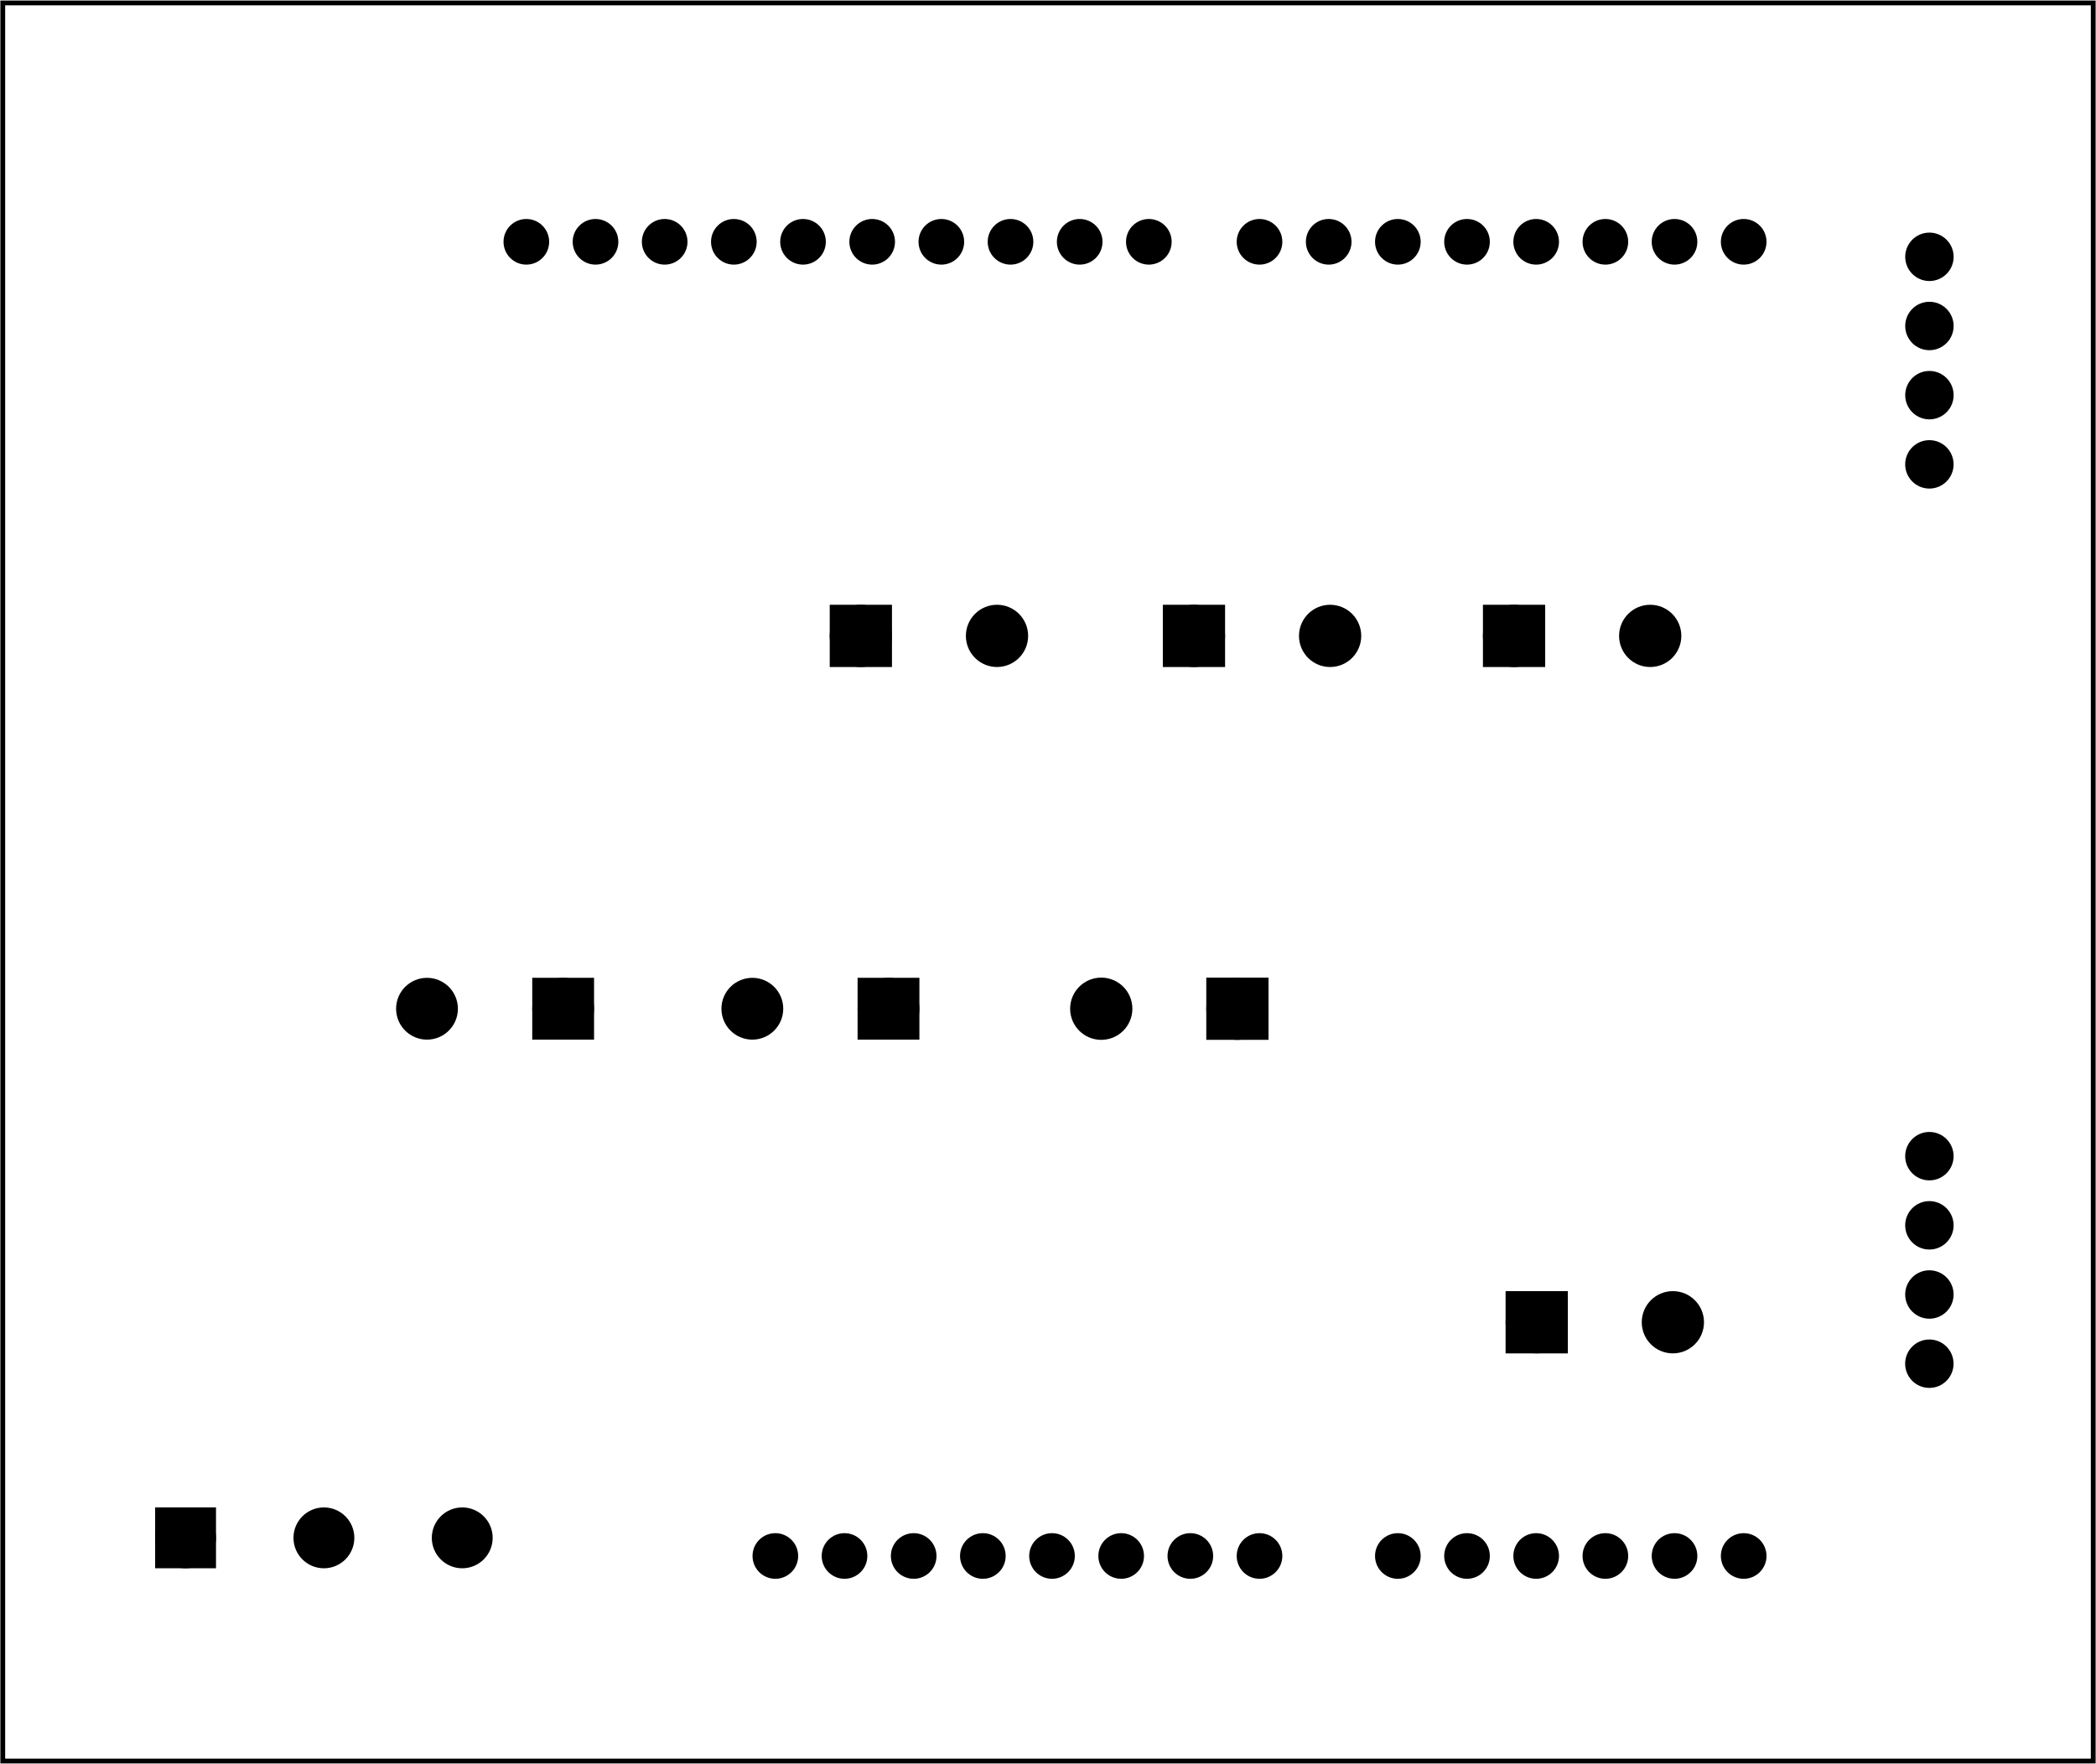
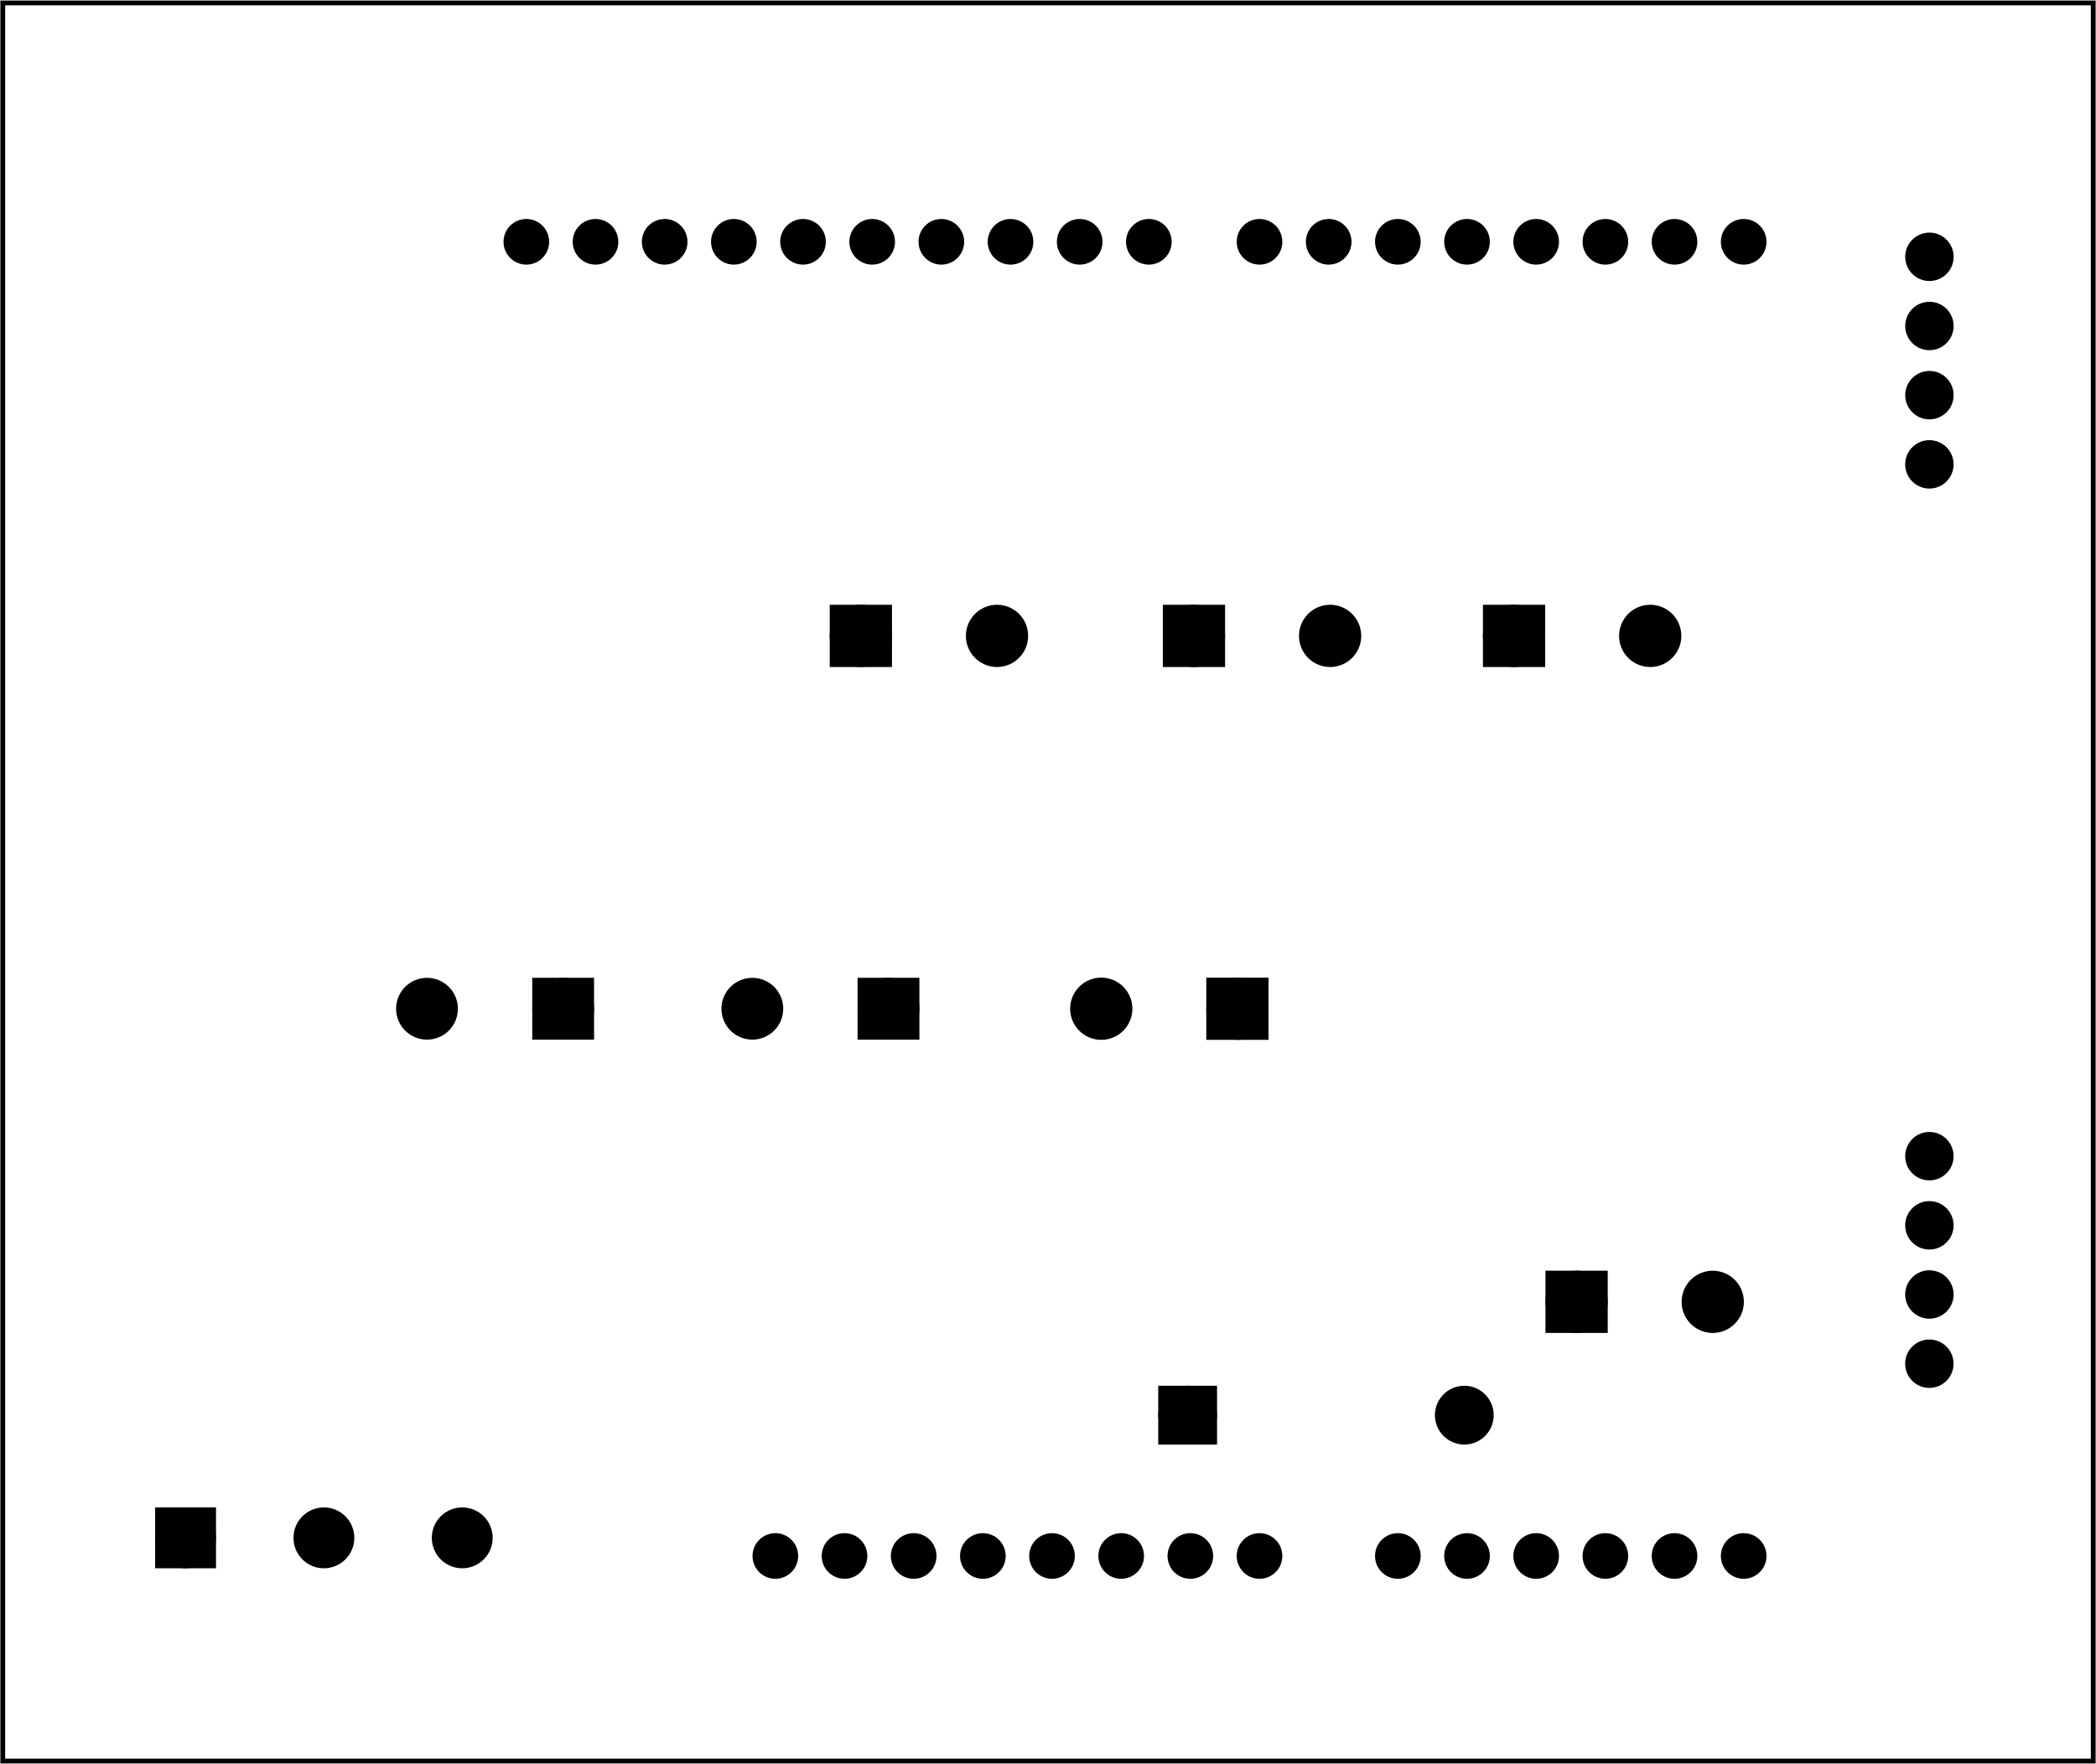
<svg xmlns="http://www.w3.org/2000/svg" width="3.03in" x="0in" version="1.2" y="0in" height="2.55in" viewBox="0 0 218.185 183.588" baseProfile="tiny">
  <g partID="175460">
    <g id="board">
      <rect width="217.609" x="0.288" y="0.288" fill="none" height="183.012" stroke="black" fill-opacity="0.5" id="boardoutline" stroke-width="0.5" />
    </g>
  </g>
  <g partID="94630">
    <g transform="translate(204.805,22.757)">
      <g transform="matrix(0,1,-1,0,0,0)">
        <g transform="matrix(0, -1, 1, 0, 0, 7.92)">
          <g id="copper0">
            <g gorn="0.6.0.0">
              <g gorn="0.6.0.0.0" id="copper1">
                <circle fill="black" cx="3.96" gorn="0.6.0.0.0.0" cy="3.96" stroke="black" r="1.764" id="connector0pin" stroke-width="1.512" />
                <circle fill="black" cx="3.96" gorn="0.6.0.0.0.1" cy="11.16" stroke="black" r="1.764" id="connector1pin" stroke-width="1.512" />
                <circle fill="black" cx="3.96" gorn="0.6.0.0.0.2" cy="18.36" stroke="black" r="1.764" id="connector2pin" stroke-width="1.512" />
                <g transform="matrix(1, 0, 0, 1, -0.00392136, 7.20444)">
                  <g>
                    <g>
                      <circle fill="black" cx="3.96" gorn="0.6.0.0.0.3.0.0" cy="18.36" stroke="black" r="1.764" id="connector4pin" stroke-width="1.512" />
                    </g>
                  </g>
                </g>
                <g transform="matrix(1, 0, 0, 1, -0.00323675, 93.6177)">
                  <g>
                    <g>
                      <circle fill="black" cx="3.96" gorn="0.6.0.0.0.4.0.0" cy="3.96" stroke="black" r="1.764" id="connector5pin" stroke-width="1.512" />
                    </g>
                  </g>
                </g>
                <g transform="matrix(1, 0, 0, 1, -0.00323675, 93.6177)">
                  <g>
                    <g>
                      <circle fill="black" cx="3.96" gorn="0.6.0.0.0.5.0.0" cy="11.16" stroke="black" r="1.764" id="connector6pin" stroke-width="1.512" />
                    </g>
                  </g>
                </g>
                <g transform="matrix(1, 0, 0, 1, -0.00323675, 93.6177)">
                  <g>
                    <g>
                      <circle fill="black" cx="3.96" gorn="0.6.0.0.0.6.0.0" cy="18.36" stroke="black" r="1.764" id="connector7pin" stroke-width="1.512" />
                    </g>
                  </g>
                </g>
                <g transform="matrix(1, 0, 0, 1, -0.00715812, 100.822)">
                  <g>
                    <g>
                      <circle fill="black" cx="3.96" gorn="0.6.0.0.0.7.0.0" cy="18.36" stroke="black" r="1.764" id="connector8pin" stroke-width="1.512" />
                    </g>
                  </g>
                </g>
              </g>
            </g>
          </g>
        </g>
      </g>
    </g>
  </g>
  <g partID="94780">
    <g transform="translate(1.32646,17.9539)">
      <g id="copper0">
        <circle fill="black" cx="151.384" cy="144" stroke="black" id="connector1pad" r="1.61" stroke-width="1.531" />
        <circle fill="black" cx="158.583" cy="144" stroke="black" id="connector2pad" r="1.61" stroke-width="1.531" />
        <circle fill="black" cx="165.786" cy="144" stroke="black" id="connector3pad" r="1.61" stroke-width="1.531" />
        <circle fill="black" cx="172.985" cy="144" stroke="black" id="connector4pad" r="1.61" stroke-width="1.531" />
        <circle fill="black" cx="180.184" cy="144" stroke="black" id="connector5pad" r="1.61" stroke-width="1.531" />
        <circle fill="black" cx="118.263" cy="7.2" stroke="black" id="connector51pad" r="1.61" stroke-width="1.531" />
        <circle fill="black" cx="111.065" cy="7.2" stroke="black" id="connector52pad" r="1.61" stroke-width="1.531" />
        <circle fill="black" cx="103.864" cy="7.2" stroke="black" id="connector53pad" r="1.61" stroke-width="1.531" />
        <circle fill="black" cx="96.664" cy="7.2" stroke="black" id="connector54pad" r="1.61" stroke-width="1.531" />
        <circle fill="black" cx="89.464" cy="7.2" stroke="black" id="connector55pad" r="1.61" stroke-width="1.531" />
        <circle fill="black" cx="82.264" cy="7.2" stroke="black" id="connector56pad" r="1.61" stroke-width="1.531" />
        <circle fill="black" cx="75.064" cy="7.2" stroke="black" id="connector57pad" r="1.61" stroke-width="1.531" />
        <circle fill="black" cx="67.864" cy="7.2" stroke="black" id="connector58pad" r="1.61" stroke-width="1.531" />
        <circle fill="black" cx="60.664" cy="7.2" stroke="black" id="connector59pad" r="1.61" stroke-width="1.531" />
        <circle fill="black" cx="53.463" cy="7.2" stroke="black" id="connector60pad" r="1.61" stroke-width="1.531" />
        <circle fill="black" cx="180.184" cy="7.2" stroke="black" id="connector61pad" r="1.61" stroke-width="1.531" />
        <circle fill="black" cx="172.985" cy="7.2" stroke="black" id="connector62pad" r="1.61" stroke-width="1.531" />
        <circle fill="black" cx="165.786" cy="7.2" stroke="black" id="connector63pad" r="1.61" stroke-width="1.531" />
        <circle fill="black" cx="158.583" cy="7.2" stroke="black" id="connector64pad" r="1.61" stroke-width="1.531" />
        <circle fill="black" cx="151.384" cy="7.2" stroke="black" id="connector65pad" r="1.61" stroke-width="1.531" />
        <circle fill="black" cx="144.184" cy="7.2" stroke="black" id="connector66pad" r="1.61" stroke-width="1.531" />
        <circle fill="black" cx="136.985" cy="7.2" stroke="black" id="connector67pad" r="1.61" stroke-width="1.531" />
        <circle fill="black" cx="129.784" cy="7.2" stroke="black" id="connector68pad" r="1.61" stroke-width="1.531" />
        <circle fill="black" cx="86.584" cy="144" stroke="black" id="connector84pad" r="1.61" stroke-width="1.531" />
        <circle fill="black" cx="79.384" cy="144" stroke="black" id="connector91pin" r="1.61" stroke-width="1.531" />
        <circle fill="black" cx="93.784" cy="144" stroke="black" id="connector85pad" r="1.61" stroke-width="1.531" />
        <circle fill="black" cx="100.985" cy="144" stroke="black" id="connector86pad" r="1.61" stroke-width="1.531" />
        <circle fill="black" cx="108.184" cy="144" stroke="black" id="connector87pad" r="1.61" stroke-width="1.531" />
        <circle fill="black" cx="115.384" cy="144" stroke="black" id="connector88pad" r="1.61" stroke-width="1.531" />
        <circle fill="black" cx="122.583" cy="144" stroke="black" id="connector89pad" r="1.61" stroke-width="1.531" />
        <circle fill="black" cx="129.784" cy="144" stroke="black" id="connector90pad" r="1.61" stroke-width="1.531" />
        <circle fill="black" cx="144.184" cy="144" stroke="black" id="connector0pad" r="1.61" stroke-width="1.531" />
      </g>
    </g>
  </g>
  <g partID="143340">
    <g transform="translate(67.5084,90.588)">
      <g transform="matrix(0,1,-1,0,0,0)">
        <g id="copper0">
          <rect width="4.275" x="12.263" y="6.749" fill="black" height="4.275" stroke="black" id="square" stroke-width="2.16" />
          <circle fill="black" cx="14.4" cy="8.887" stroke="black" id="connector0pin" r="2.137" stroke-width="2.16" />
          <circle fill="black" cx="14.4" cy="23.06" stroke="black" id="connector1pin" r="2.137" stroke-width="2.16" />
        </g>
      </g>
    </g>
  </g>
  <g partID="144930">
    <g transform="translate(101.375,90.5879)">
      <g transform="matrix(0,1,-1,0,0,0)">
        <g id="copper0">
          <rect width="4.275" x="12.263" y="6.749" fill="black" height="4.275" stroke="black" id="square" stroke-width="2.16" />
          <circle fill="black" cx="14.4" cy="8.887" stroke="black" id="connector0pin" r="2.137" stroke-width="2.16" />
          <circle fill="black" cx="14.4" cy="23.06" stroke="black" id="connector1pin" r="2.137" stroke-width="2.16" />
        </g>
      </g>
    </g>
  </g>
  <g partID="145270">
    <g transform="translate(137.696,90.5879)">
      <g transform="matrix(0,1,-1,0,0,0)">
        <g id="copper0">
          <rect width="4.32" x="12.24" y="6.727" fill="black" height="4.32" stroke="black" id="square" stroke-width="2.16" />
          <circle fill="black" cx="14.4" cy="8.887" stroke="black" id="connector0pin" r="2.16" stroke-width="2.16" />
          <circle fill="black" cx="14.4" cy="23.06" stroke="black" id="connector1pin" r="2.16" stroke-width="2.16" />
        </g>
      </g>
    </g>
  </g>
  <g partID="145450">
    <g transform="translate(80.7241,80.5767)">
      <g transform="matrix(0,-1,1,0,0,0)">
        <g id="copper0">
          <rect width="4.32" x="12.24" y="6.727" fill="black" height="4.32" stroke="black" id="square" stroke-width="2.16" />
          <circle fill="black" cx="14.4" cy="8.887" stroke="black" id="connector0pin" r="2.16" stroke-width="2.16" />
          <circle fill="black" cx="14.4" cy="23.06" stroke="black" id="connector1pin" r="2.16" stroke-width="2.16" />
        </g>
      </g>
    </g>
  </g>
  <g partID="145550">
    <g transform="translate(115.399,80.5767)">
      <g transform="matrix(0,-1,1,0,0,0)">
        <g id="copper0">
          <rect width="4.32" x="12.24" y="6.727" fill="black" height="4.32" stroke="black" id="square" stroke-width="2.16" />
          <circle fill="black" cx="14.4" cy="8.887" stroke="black" id="connector0pin" r="2.16" stroke-width="2.16" />
          <circle fill="black" cx="14.4" cy="23.06" stroke="black" id="connector1pin" r="2.16" stroke-width="2.16" />
        </g>
      </g>
    </g>
  </g>
  <g partID="145690">
    <g transform="translate(148.72,80.5767)">
      <g transform="matrix(0,-1,1,0,0,0)">
        <g id="copper0">
          <rect width="4.32" x="12.24" y="6.727" fill="black" height="4.32" stroke="black" id="square" stroke-width="2.16" />
          <circle fill="black" cx="14.4" cy="8.887" stroke="black" id="connector0pin" r="2.16" stroke-width="2.16" />
          <circle fill="black" cx="14.4" cy="23.06" stroke="black" id="connector1pin" r="2.16" stroke-width="2.16" />
        </g>
      </g>
    </g>
  </g>
  <g partID="97870">
    <g transform="translate(14.277,165.107)">
      <g transform="matrix(0,-1,1,0,0,0)">
        <g id="copper0">
          <rect width="4.176" x="2.952" y="2.952" fill="black" height="4.176" stroke="black" id="square" stroke-width="2.16" />
          <circle fill="black" cx="5.04" cy="5.04" stroke="black" id="connector0pin" r="2.088" stroke-width="2.16" />
          <circle fill="black" cx="5.04" cy="19.44" stroke="black" id="connector1pin" r="2.088" stroke-width="2.16" />
          <circle fill="black" cx="5.04" cy="33.84" stroke="black" id="connector2pin" r="2.088" stroke-width="2.16" />
        </g>
      </g>
    </g>
  </g>
-   <g partID="345900">
-     <g transform="translate(151.079,152.024)">
+   <g partID="348420">
+     <g transform="translate(155.128,150.39)">
+       <g transform="matrix(-1,0,0,-1,0,0)">
+         <g flipped="1" id="copper0">
+           <g transform="matrix(-1, 0, 0, 1, 34.2, 0)">
+             <g>
+               <g>
+                 <rect width="3.96" x="0.72" y="1.116" fill="black" height="3.96" stroke="black" stroke-width="2.16" />
+                 <circle fill="black" cx="2.7" cy="3.096" stroke="black" r="1.98" id="connector0pin" stroke-width="2.16" />
+                 <circle fill="black" cx="31.5" cy="3.096" stroke="black" r="1.98" id="connector1pin" stroke-width="2.16" />
+               </g>
+             </g>
+           </g>
+         </g>
+       </g>
+     </g>
+   </g>
+   <g partID="349600">
+     <g transform="translate(155.23,149.899)">
      <g transform="matrix(0,-1,1,0,0,0)">
        <g id="copper0">
          <rect width="4.32" x="12.24" y="6.727" fill="black" height="4.32" stroke="black" id="square" stroke-width="2.16" />
          <circle fill="black" cx="14.4" cy="8.887" stroke="black" id="connector0pin" r="2.16" stroke-width="2.16" />
          <circle fill="black" cx="14.4" cy="23.06" stroke="black" id="connector1pin" r="2.16" stroke-width="2.16" />
        </g>
      </g>
    </g>
  </g>
</svg>
